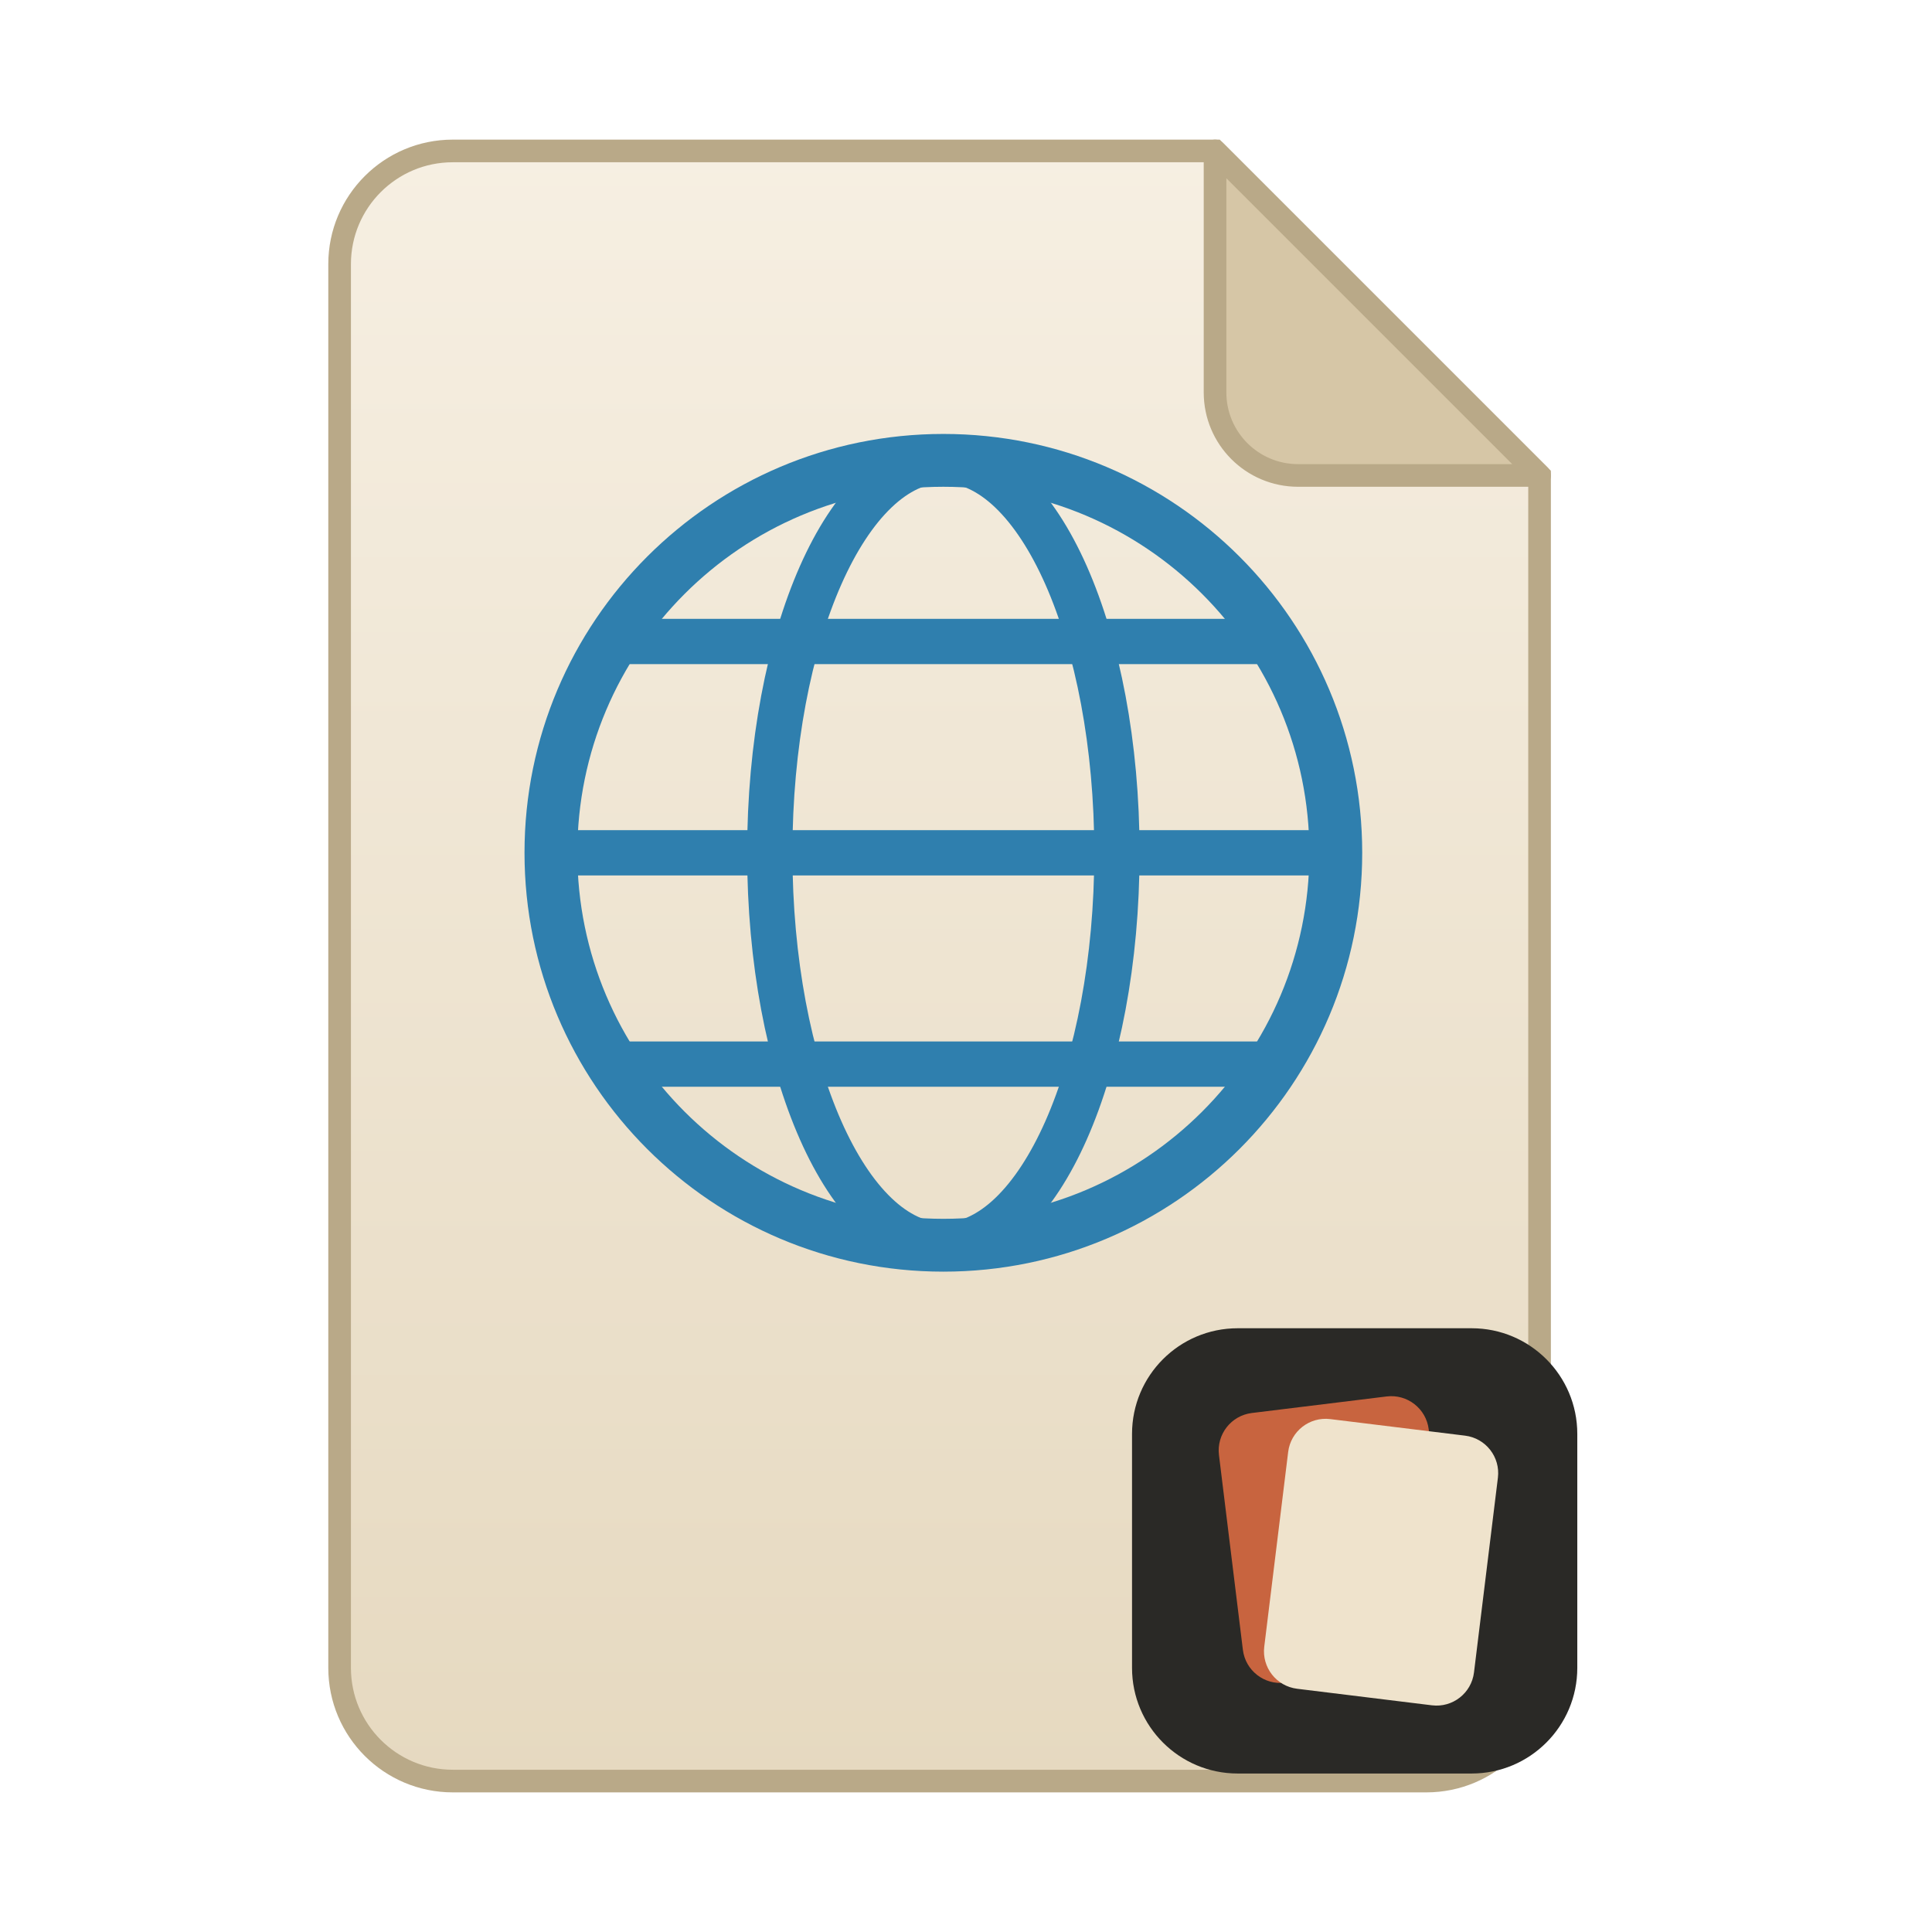
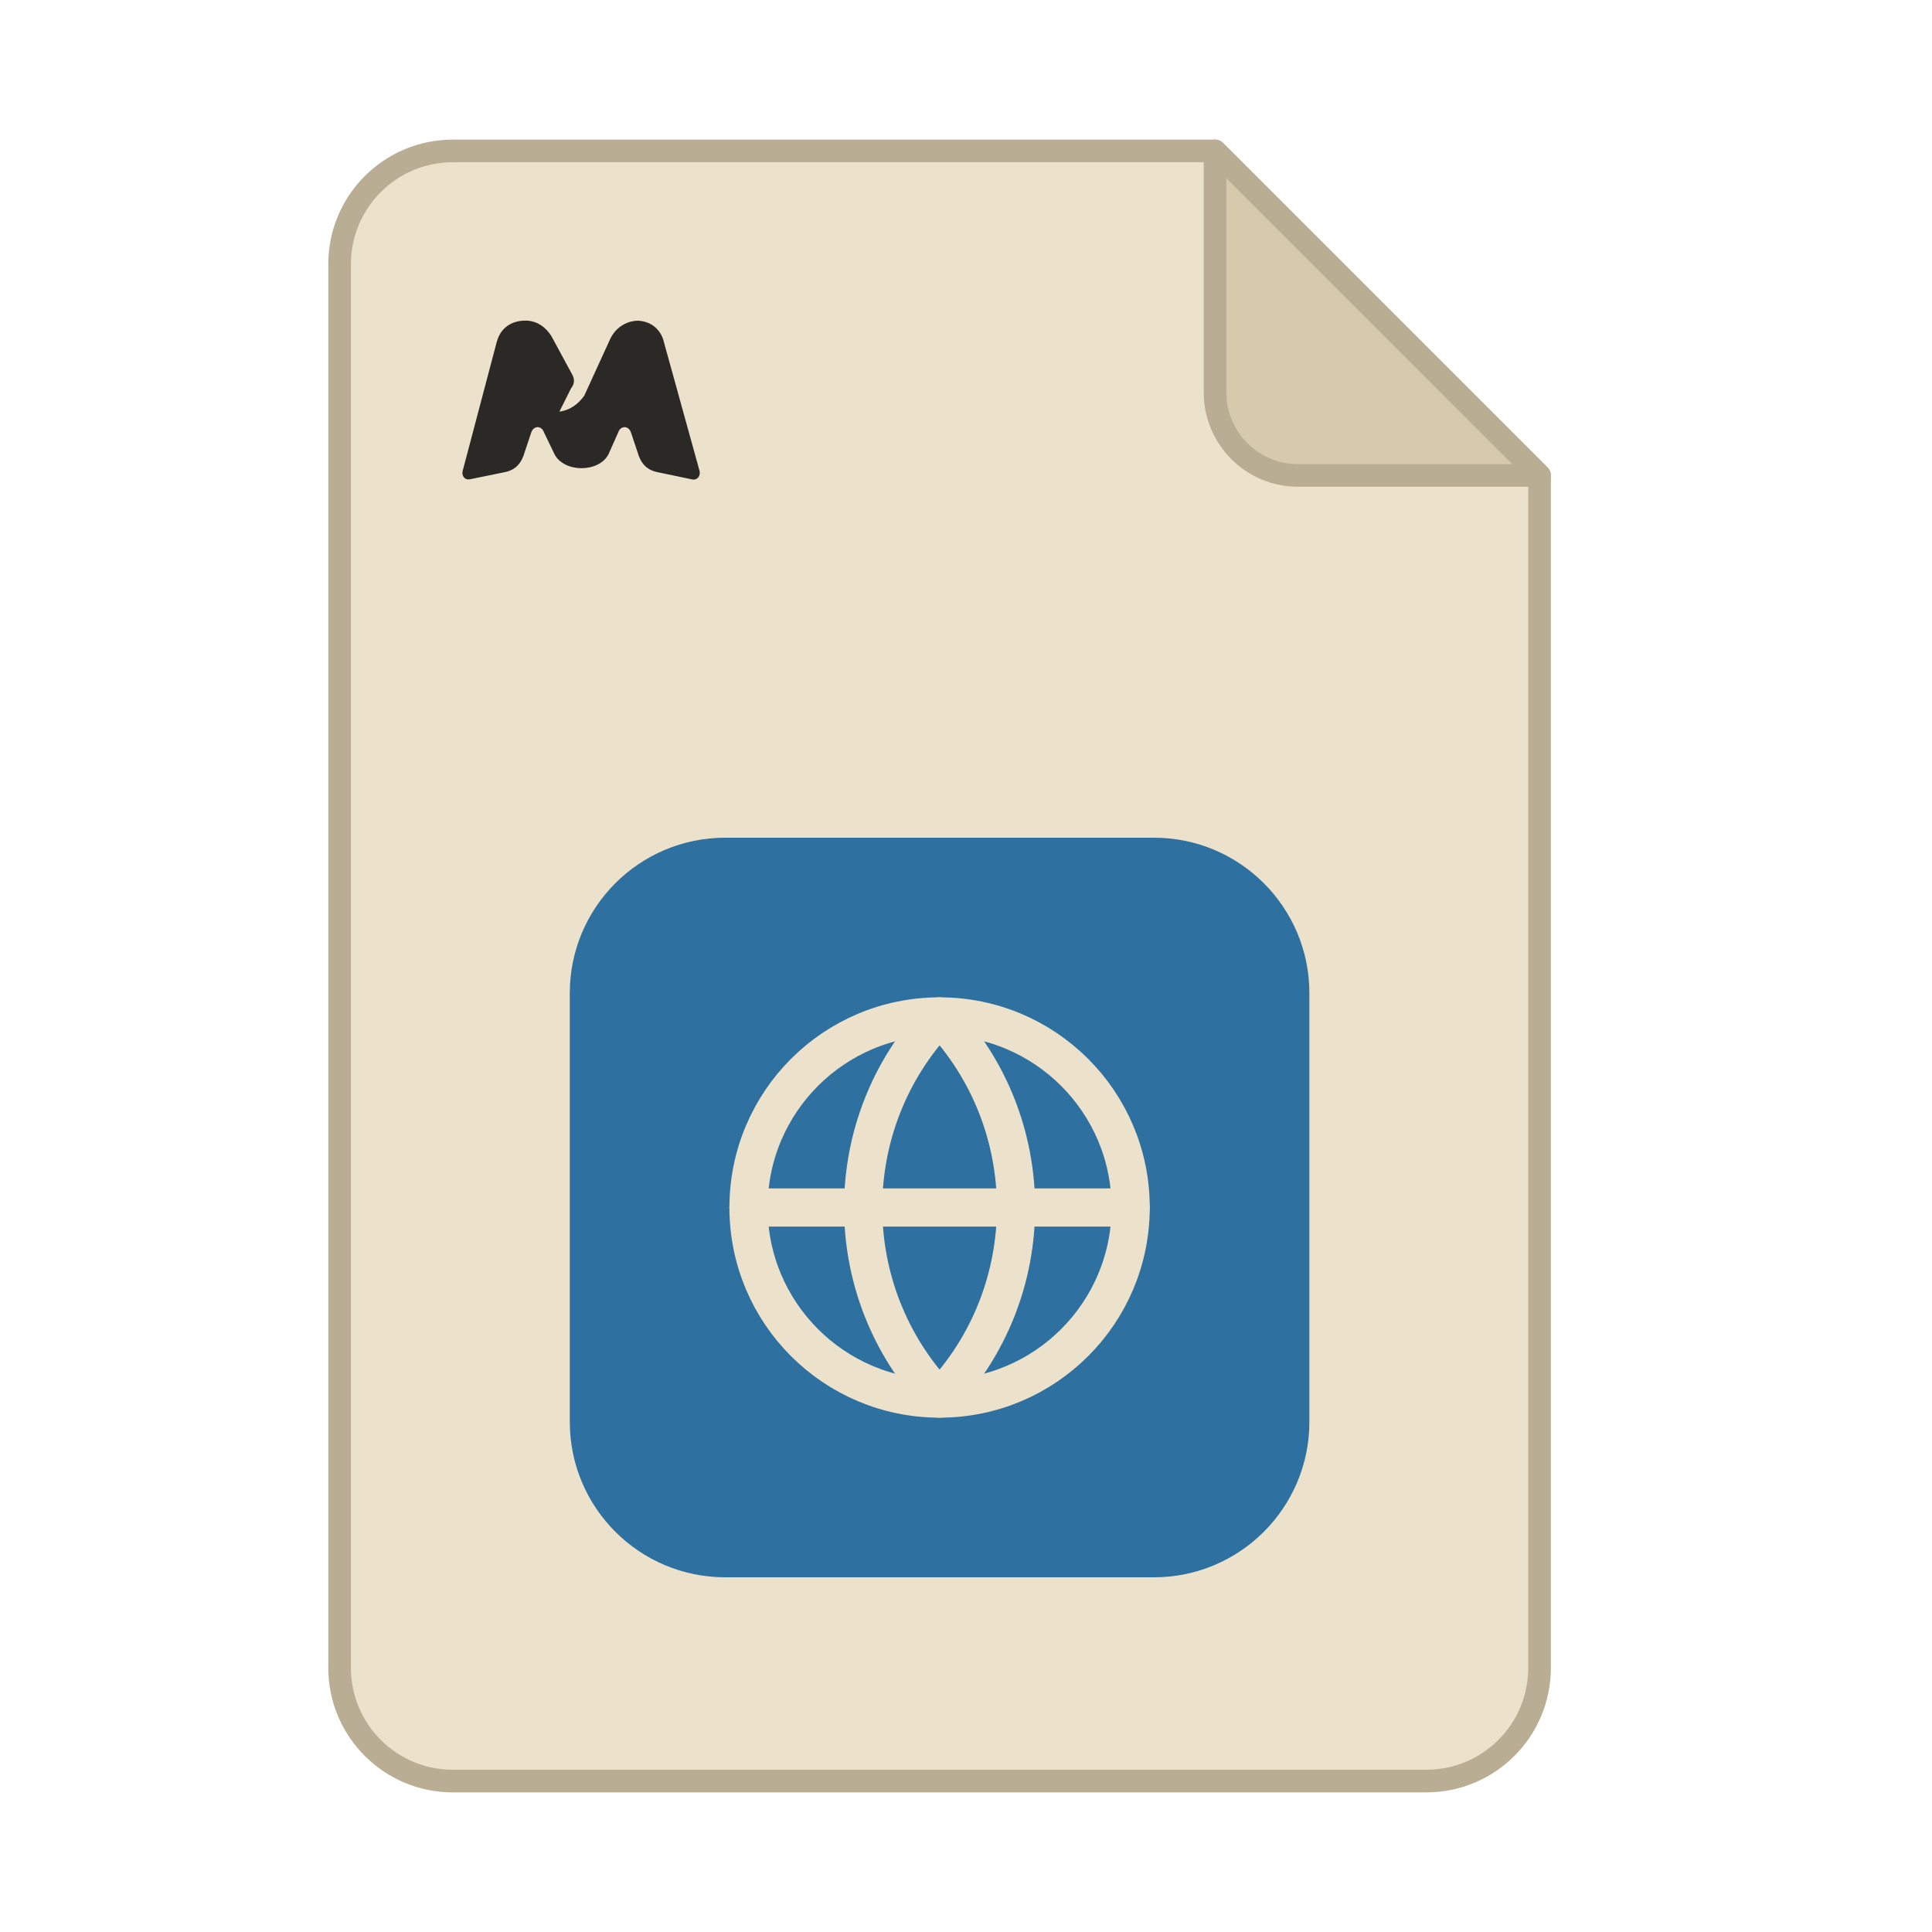
<svg xmlns="http://www.w3.org/2000/svg" width="512" height="512" viewBox="0 0 512 512">
-   <defs>
-     <linearGradient id="p" x1="0" y1="0" x2="0" y2="1">
-       <stop offset="0" stop-color="#f6efe2" />
-       <stop offset="1" stop-color="#e6d9c0" />
-     </linearGradient>
-   </defs>
-   <path d="M120 40 H322 L408 126 V442 a30 30 0 0 1 -30 30 H120 a30 30 0 0 1 -30 -30 V70 a30 30 0 0 1 30 -30 Z" fill="url(#p)" stroke="#b9a988" stroke-width="6" />
-   <path d="M322 40 V104 a22 22 0 0 0 22 22 H408 Z" fill="#d6c6a6" stroke="#b9a988" stroke-width="6" stroke-linejoin="round" />
-   <circle cx="250" cy="226" r="104" fill="none" stroke="#2f7fae" stroke-width="14" />
-   <ellipse cx="250" cy="226" rx="46" ry="104" fill="none" stroke="#2f7fae" stroke-width="12" />
-   <path d="M146 226 H354 M162 170 H338 M162 282 H338" stroke="#2f7fae" stroke-width="12" />
-   <g transform="translate(300 352)">
-     <rect width="118" height="118" rx="28" fill="#2a2926" />
-     <rect x="26" y="20" width="56" height="72" rx="10" fill="#c8643f" transform="rotate(-7 54 56)" />
-     <rect x="38" y="26" width="56" height="72" rx="10" fill="#efe3cc" transform="rotate(7 66 62)" />
+   <path d="M120 40 H322 L408 126 V442 a30 30 0 0 1 -30 30 H120 a30 30 0 0 1 -30 -30 V70 a30 30 0 0 1 30 -30 Z" fill="#ece2cb" stroke="#b9ad93" stroke-width="6" stroke-linejoin="round" />
+   <path d="M322 40 V104 a22 22 0 0 0 22 22 H408 Z" fill="#d6c9ac" stroke="#b9ad93" stroke-width="6" stroke-linejoin="round" />
+   <g transform="translate(112 64) scale(0.08203125)">
+     <path transform="translate(512 512) scale(1.3) translate(-512 -511)" fill="#2a2925" d="M 236 708 C 222 711 214 698 218 686 L 302 368 C 314 322 352 312 380 314 C 404 316 424 330 438 352 L 490 448 C 497 461 495 472 487 482 L 458 540 C 486 536 506 520 520 500 L 584 360 C 598 330 626 314 654 314 C 690 316 712 340 718 368 L 806 686 C 810 700 800 712 786 708 L 700 690 C 674 684 660 668 652 640 L 636 592 C 630 574 610 574 604 592 L 580 646 C 556 692 470 692 446 646 L 420 592 C 414 574 394 574 388 592 L 372 640 C 364 668 350 684 324 690 Z" />
+   </g>
+   <rect x="151.0" y="222" width="196" height="196" rx="41.2" fill="#2e70a0" />
+   <g transform="translate(188.24 259.24) scale(5.0633)" fill="none" stroke="#ece2cb" stroke-width="2" stroke-linecap="round" stroke-linejoin="round">
+     <circle cx="12" cy="12" r="10" />
+     <path d="M12 2a14.5 14.5 0 0 0 0 20 14.5 14.5 0 0 0 0-20" />
+     <path d="M2 12h20" />
  </g>
</svg>
